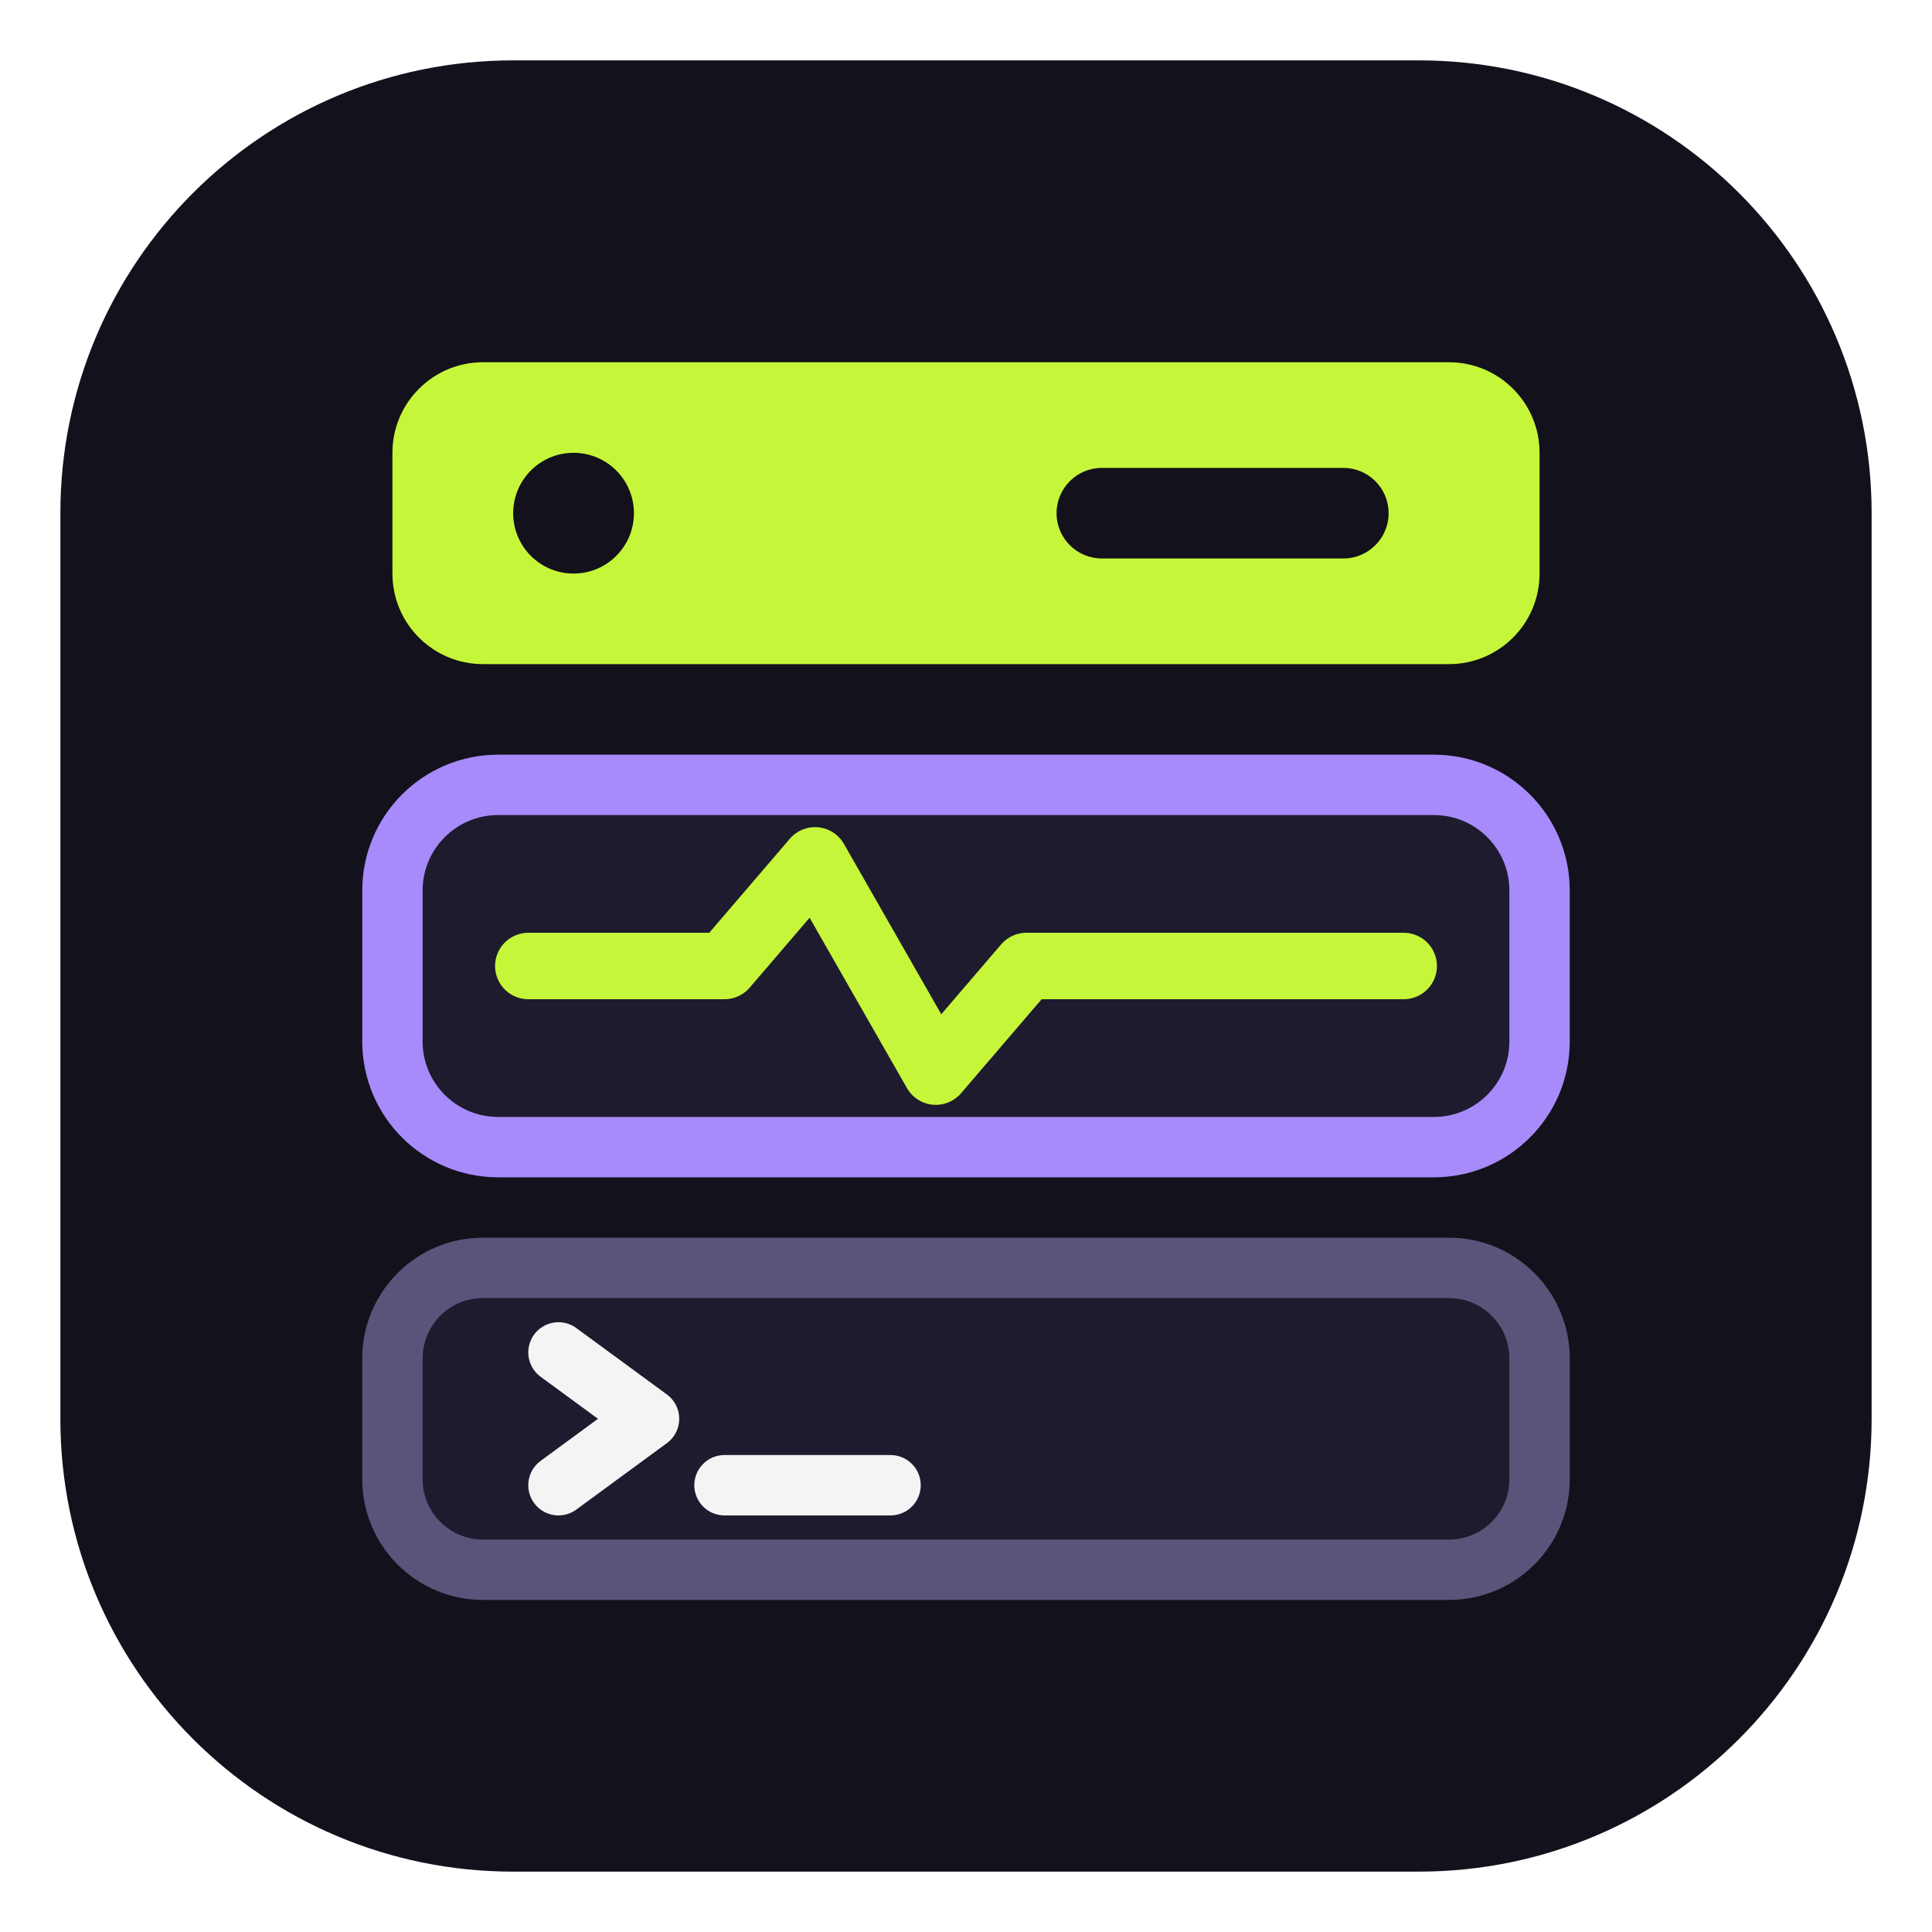
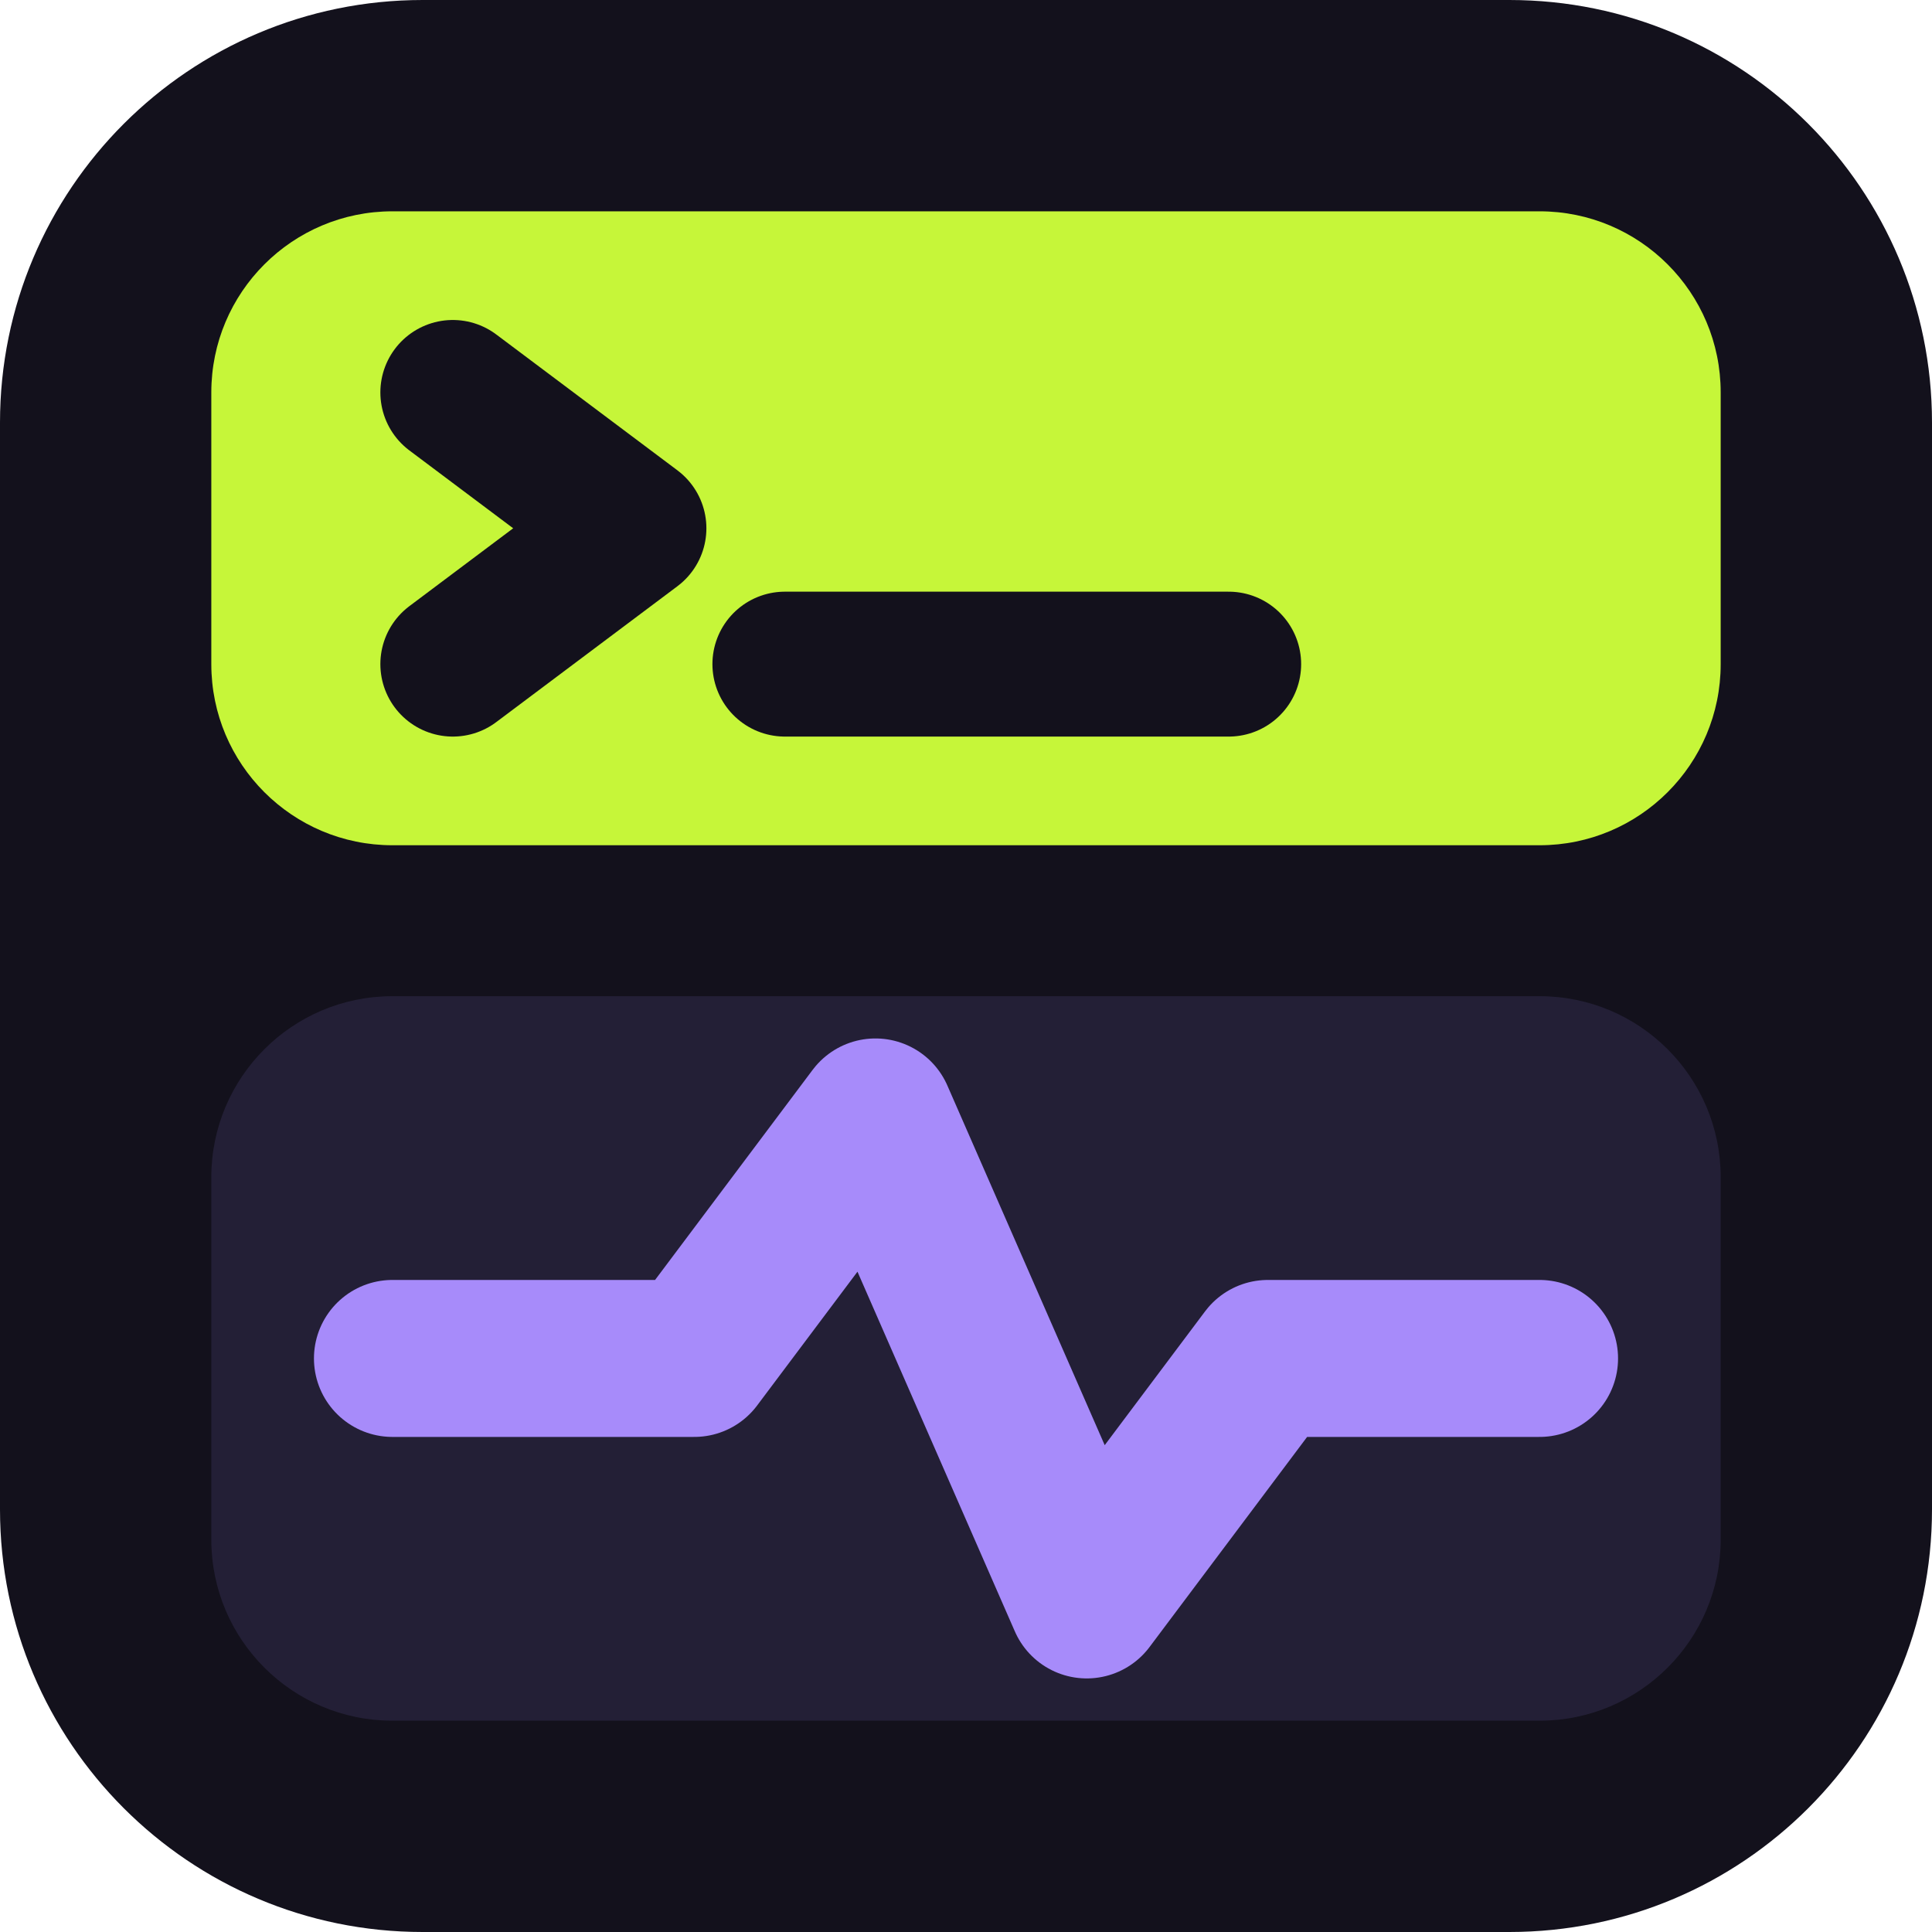
- <svg xmlns="http://www.w3.org/2000/svg" viewBox="0 0 64 64" width="64" height="64">
-   <rect x="2" y="2" width="60" height="60" rx="15" fill="#13111C" />
-   <rect x="13" y="12" width="38" height="10" rx="3" fill="#C6F639" />
-   <circle cx="19" cy="17" r="2" fill="#13111C" />
-   <rect x="35" y="15.5" width="11" height="3" rx="1.5" fill="#13111C" />
-   <rect x="13" y="26" width="38" height="12" rx="3.5" fill="#1E1B2E" stroke="#A78BFA" stroke-width="2" />
-   <path d="M17.5 32 H24 L27 28.5 L31 35.5 L34 32 H46.5" fill="none" stroke="#C6F639" stroke-width="2.2" stroke-linecap="round" stroke-linejoin="round" />
-   <rect x="13" y="42" width="38" height="10" rx="3" fill="#1E1B2E" stroke="#5B537A" stroke-width="2" />
-   <path d="M18.5 44.8 L21.5 47 L18.5 49.2" fill="none" stroke="#F4F4F5" stroke-width="2" stroke-linecap="round" stroke-linejoin="round" />
-   <line x1="24" y1="49.2" x2="29.5" y2="49.2" stroke="#F4F4F5" stroke-width="2" stroke-linecap="round" />
+ <svg xmlns="http://www.w3.org/2000/svg" viewBox="0 0 32 32" width="32" height="32">
+   <rect x="0" y="0" width="32" height="32" rx="7" fill="#13111C" />
+   <rect x="3.5" y="3.5" width="25" height="10.5" rx="3" fill="#C6F639" />
+   <path d="M7.5 6.5 L10.5 8.75 L7.5 11" fill="none" stroke="#13111C" stroke-width="2.4" stroke-linecap="round" stroke-linejoin="round" />
+   <rect x="3.5" y="16.5" width="25" height="12" rx="3" fill="#231F36" />
+   <path d="M6.5 22.5 H11.5 L14.5 18.5 L18 26.5 L21 22.5 H25.5" fill="none" stroke="#A78BFA" stroke-width="2.6" stroke-linecap="round" stroke-linejoin="round" />
+   <line x1="13" y1="11" x2="20.351" y2="11" stroke="#13111C" stroke-width="2.4" stroke-linecap="round" style="" />
</svg>
